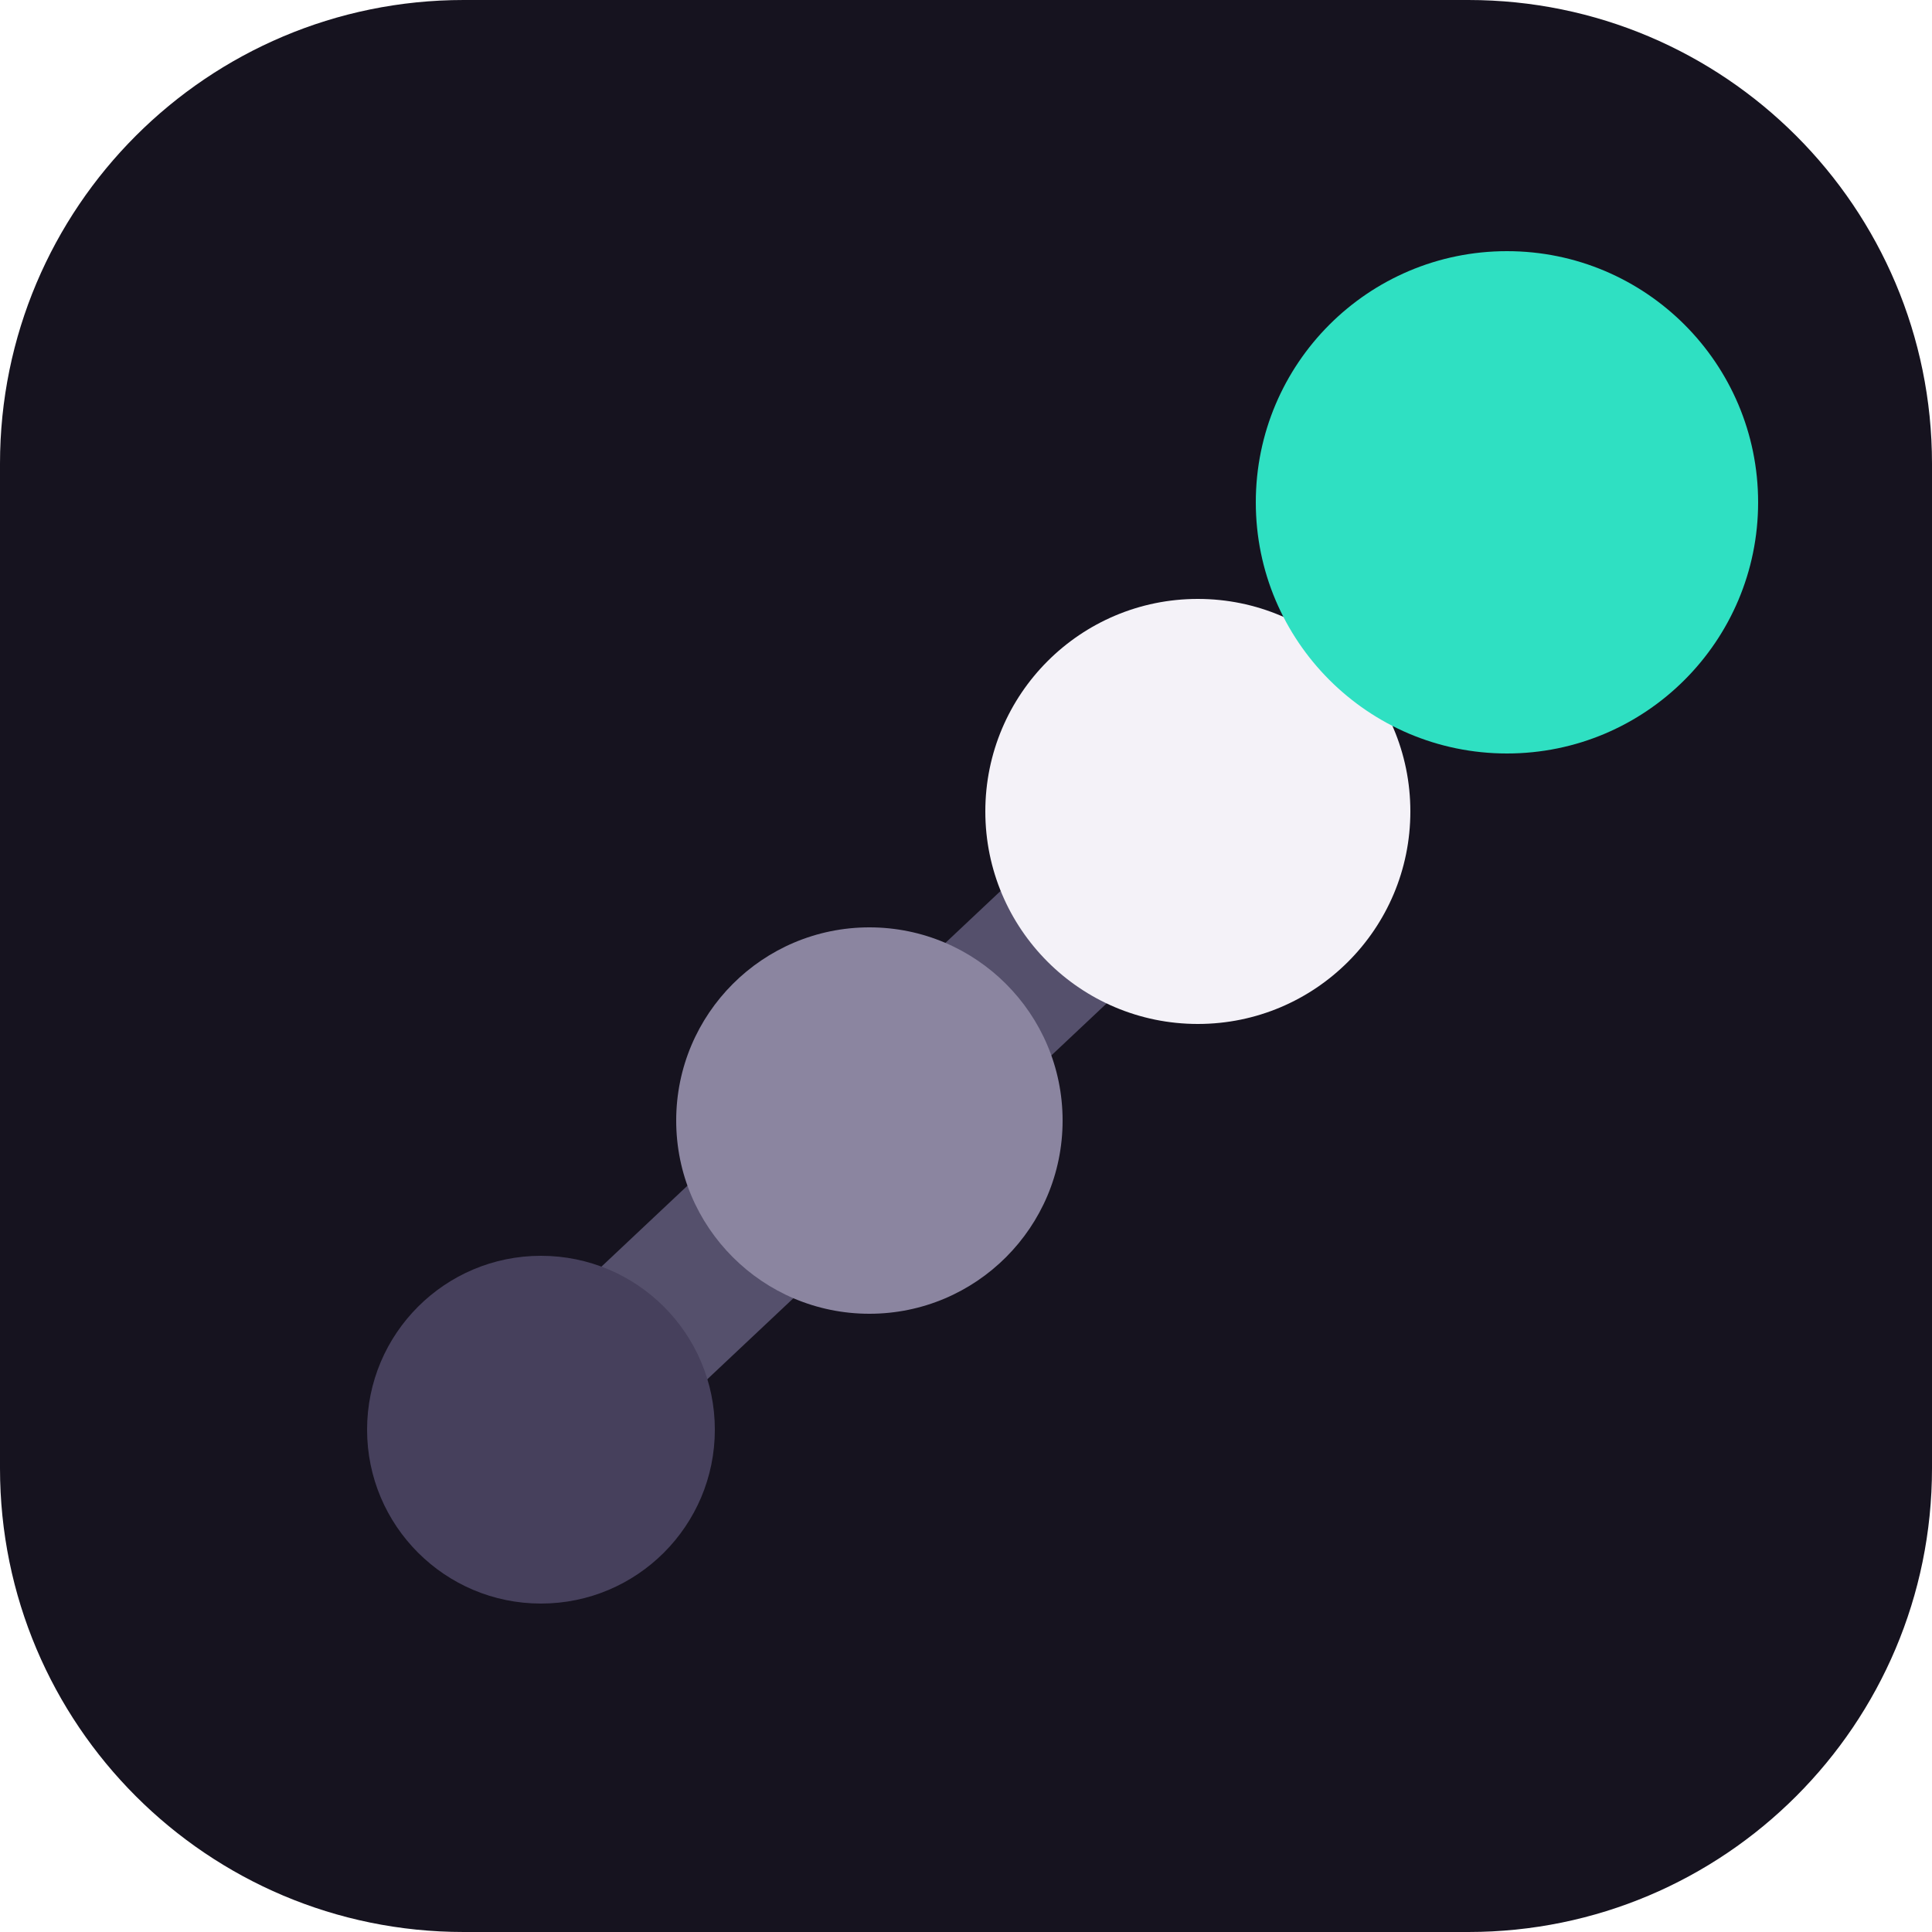
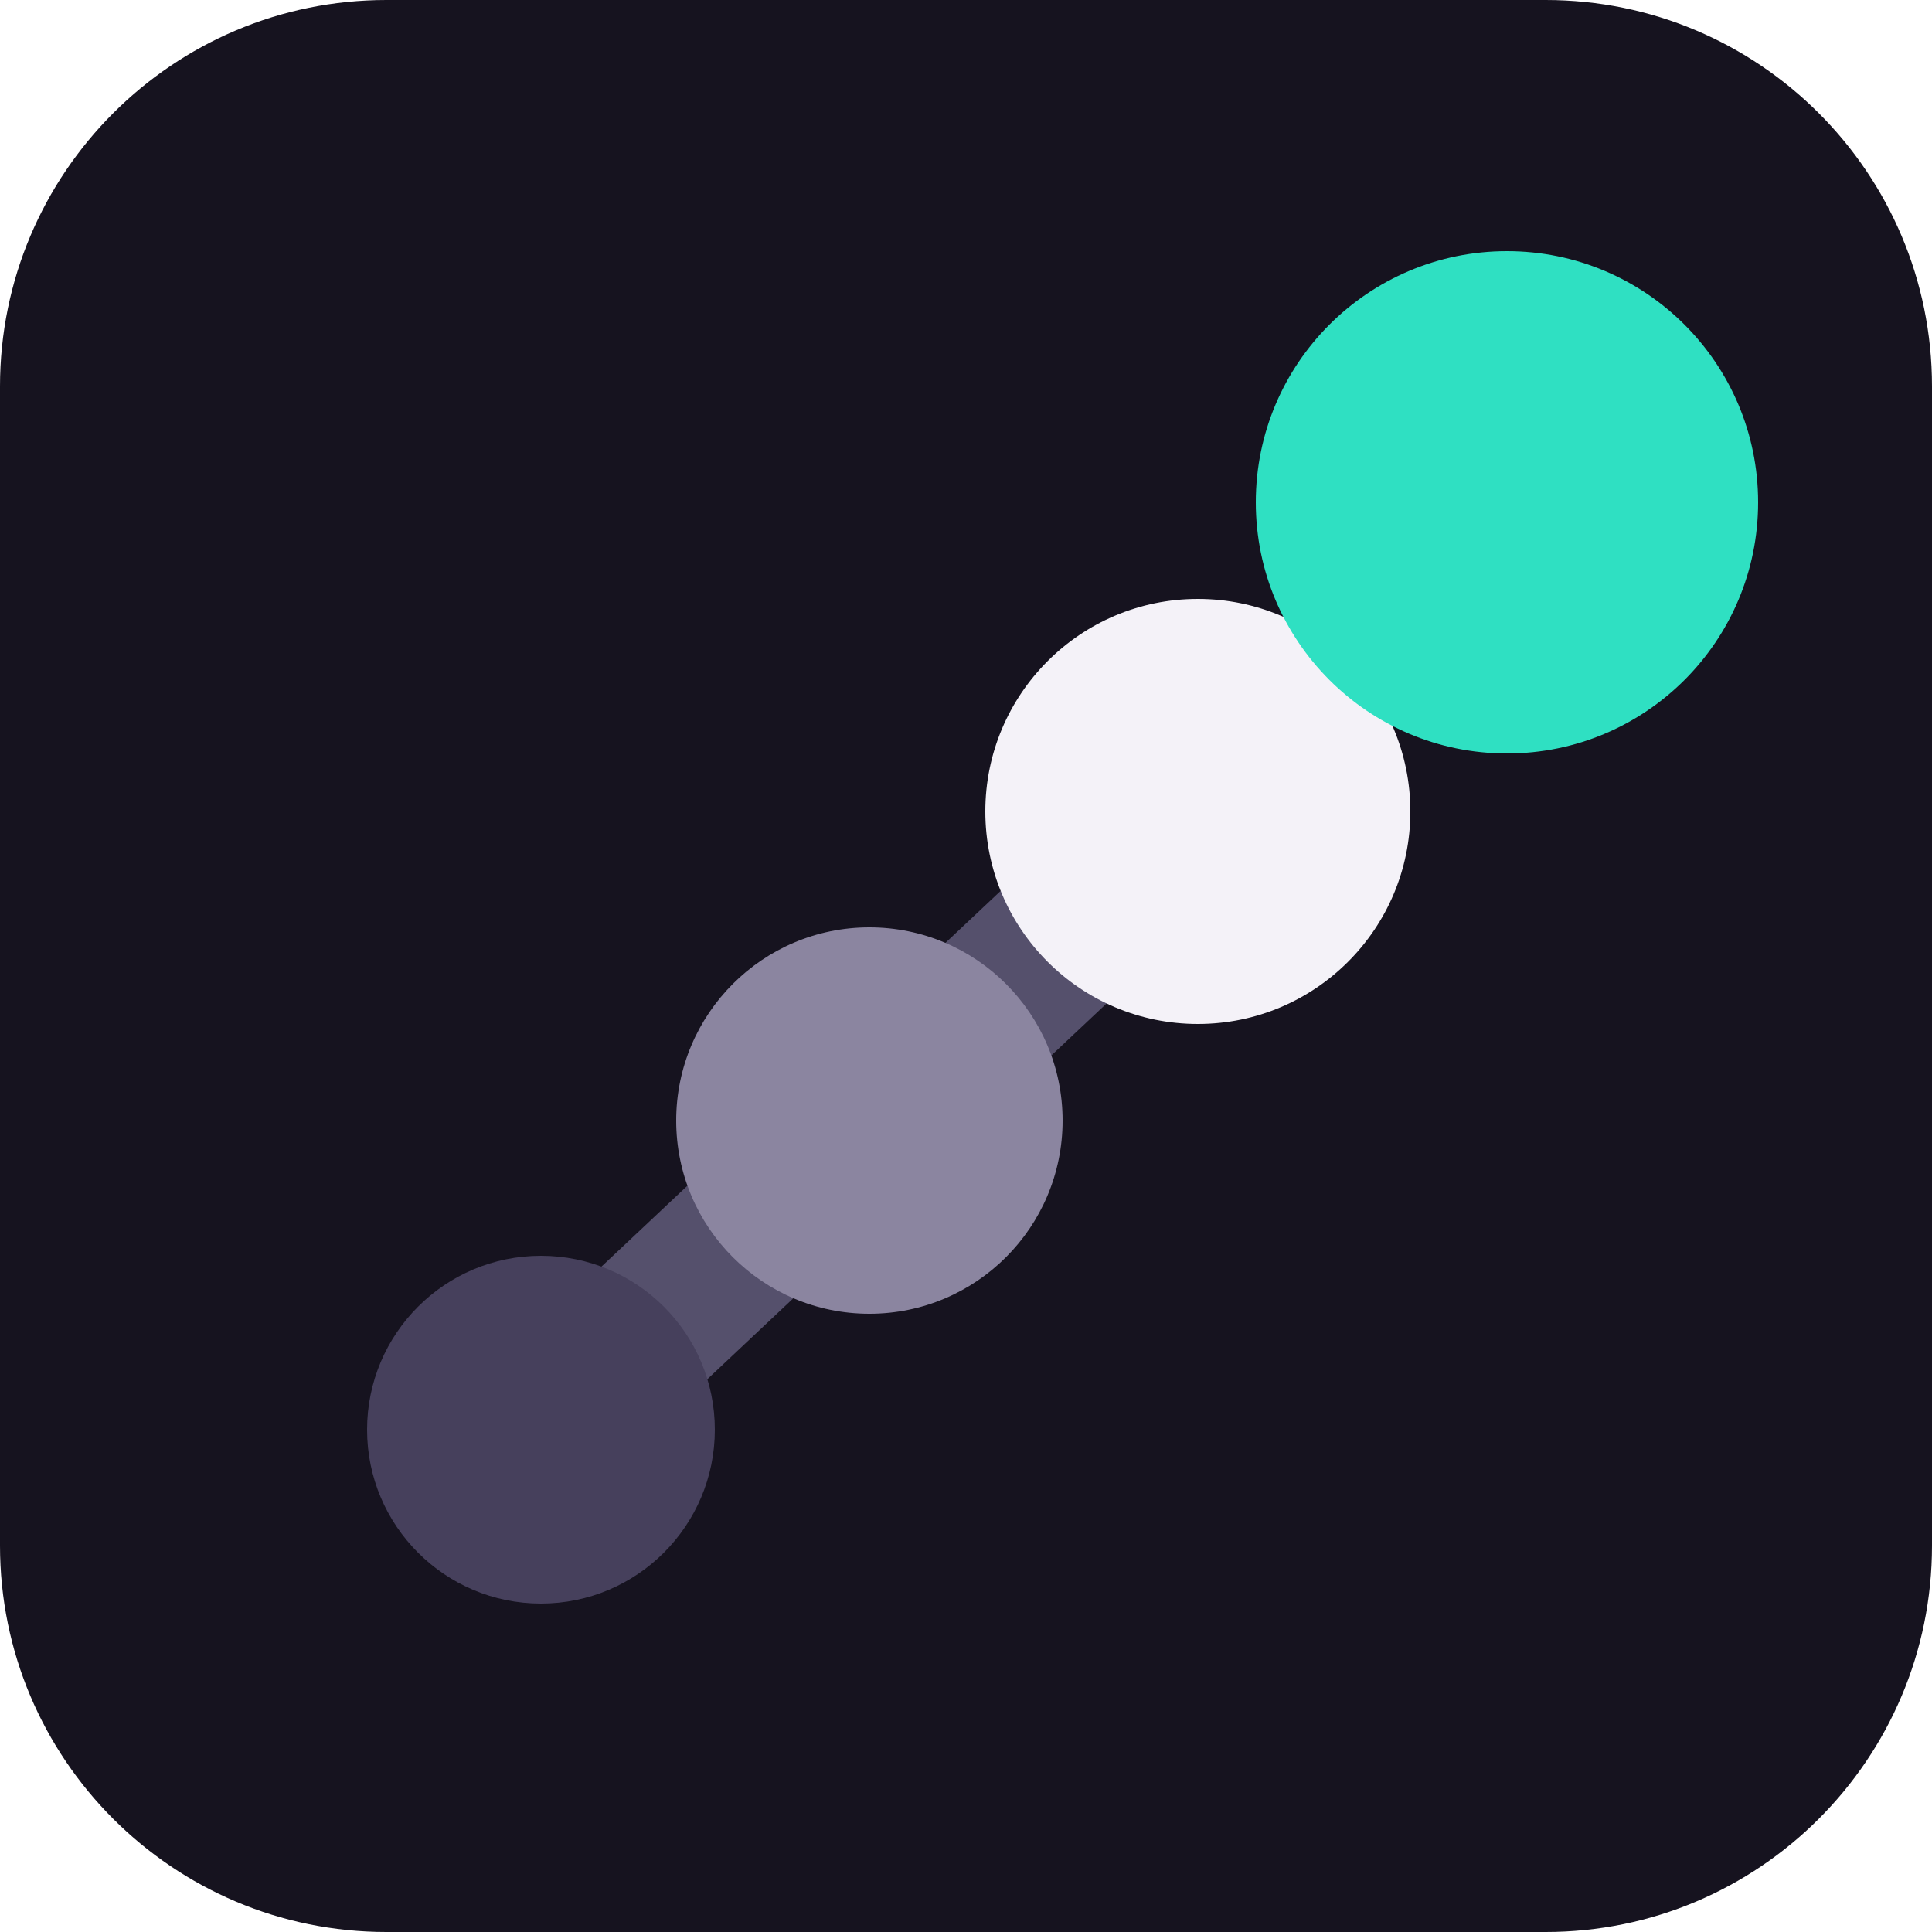
- <svg xmlns="http://www.w3.org/2000/svg" viewBox="0 0 100 100" role="img" aria-label="Algorithm Laboratory favicon">
-   <rect width="100" height="100" rx="24" fill="#16131F" />
+ <svg xmlns="http://www.w3.org/2000/svg" viewBox="0 0 100 100" role="img" aria-label="Algorithm Laboratory app icon">
+   <rect width="100" height="100" rx="20" fill="#16131F" />
  <g stroke-linecap="round" fill="none">
    <line x1="28" y1="74" x2="45" y2="58" stroke="#55506C" stroke-width="8" />
    <line x1="45" y1="58" x2="62" y2="42" stroke="#55506C" stroke-width="8" />
    <line x1="62" y1="42" x2="78" y2="26" stroke="#55506C" stroke-width="8" />
  </g>
  <circle cx="28" cy="74" r="9" fill="#46405C" />
  <circle cx="45" cy="58" r="10" fill="#8B85A0" />
  <circle cx="62" cy="42" r="11" fill="#F4F2F8" />
  <circle cx="78" cy="26" r="13" fill="#2FE0C2" />
</svg>
